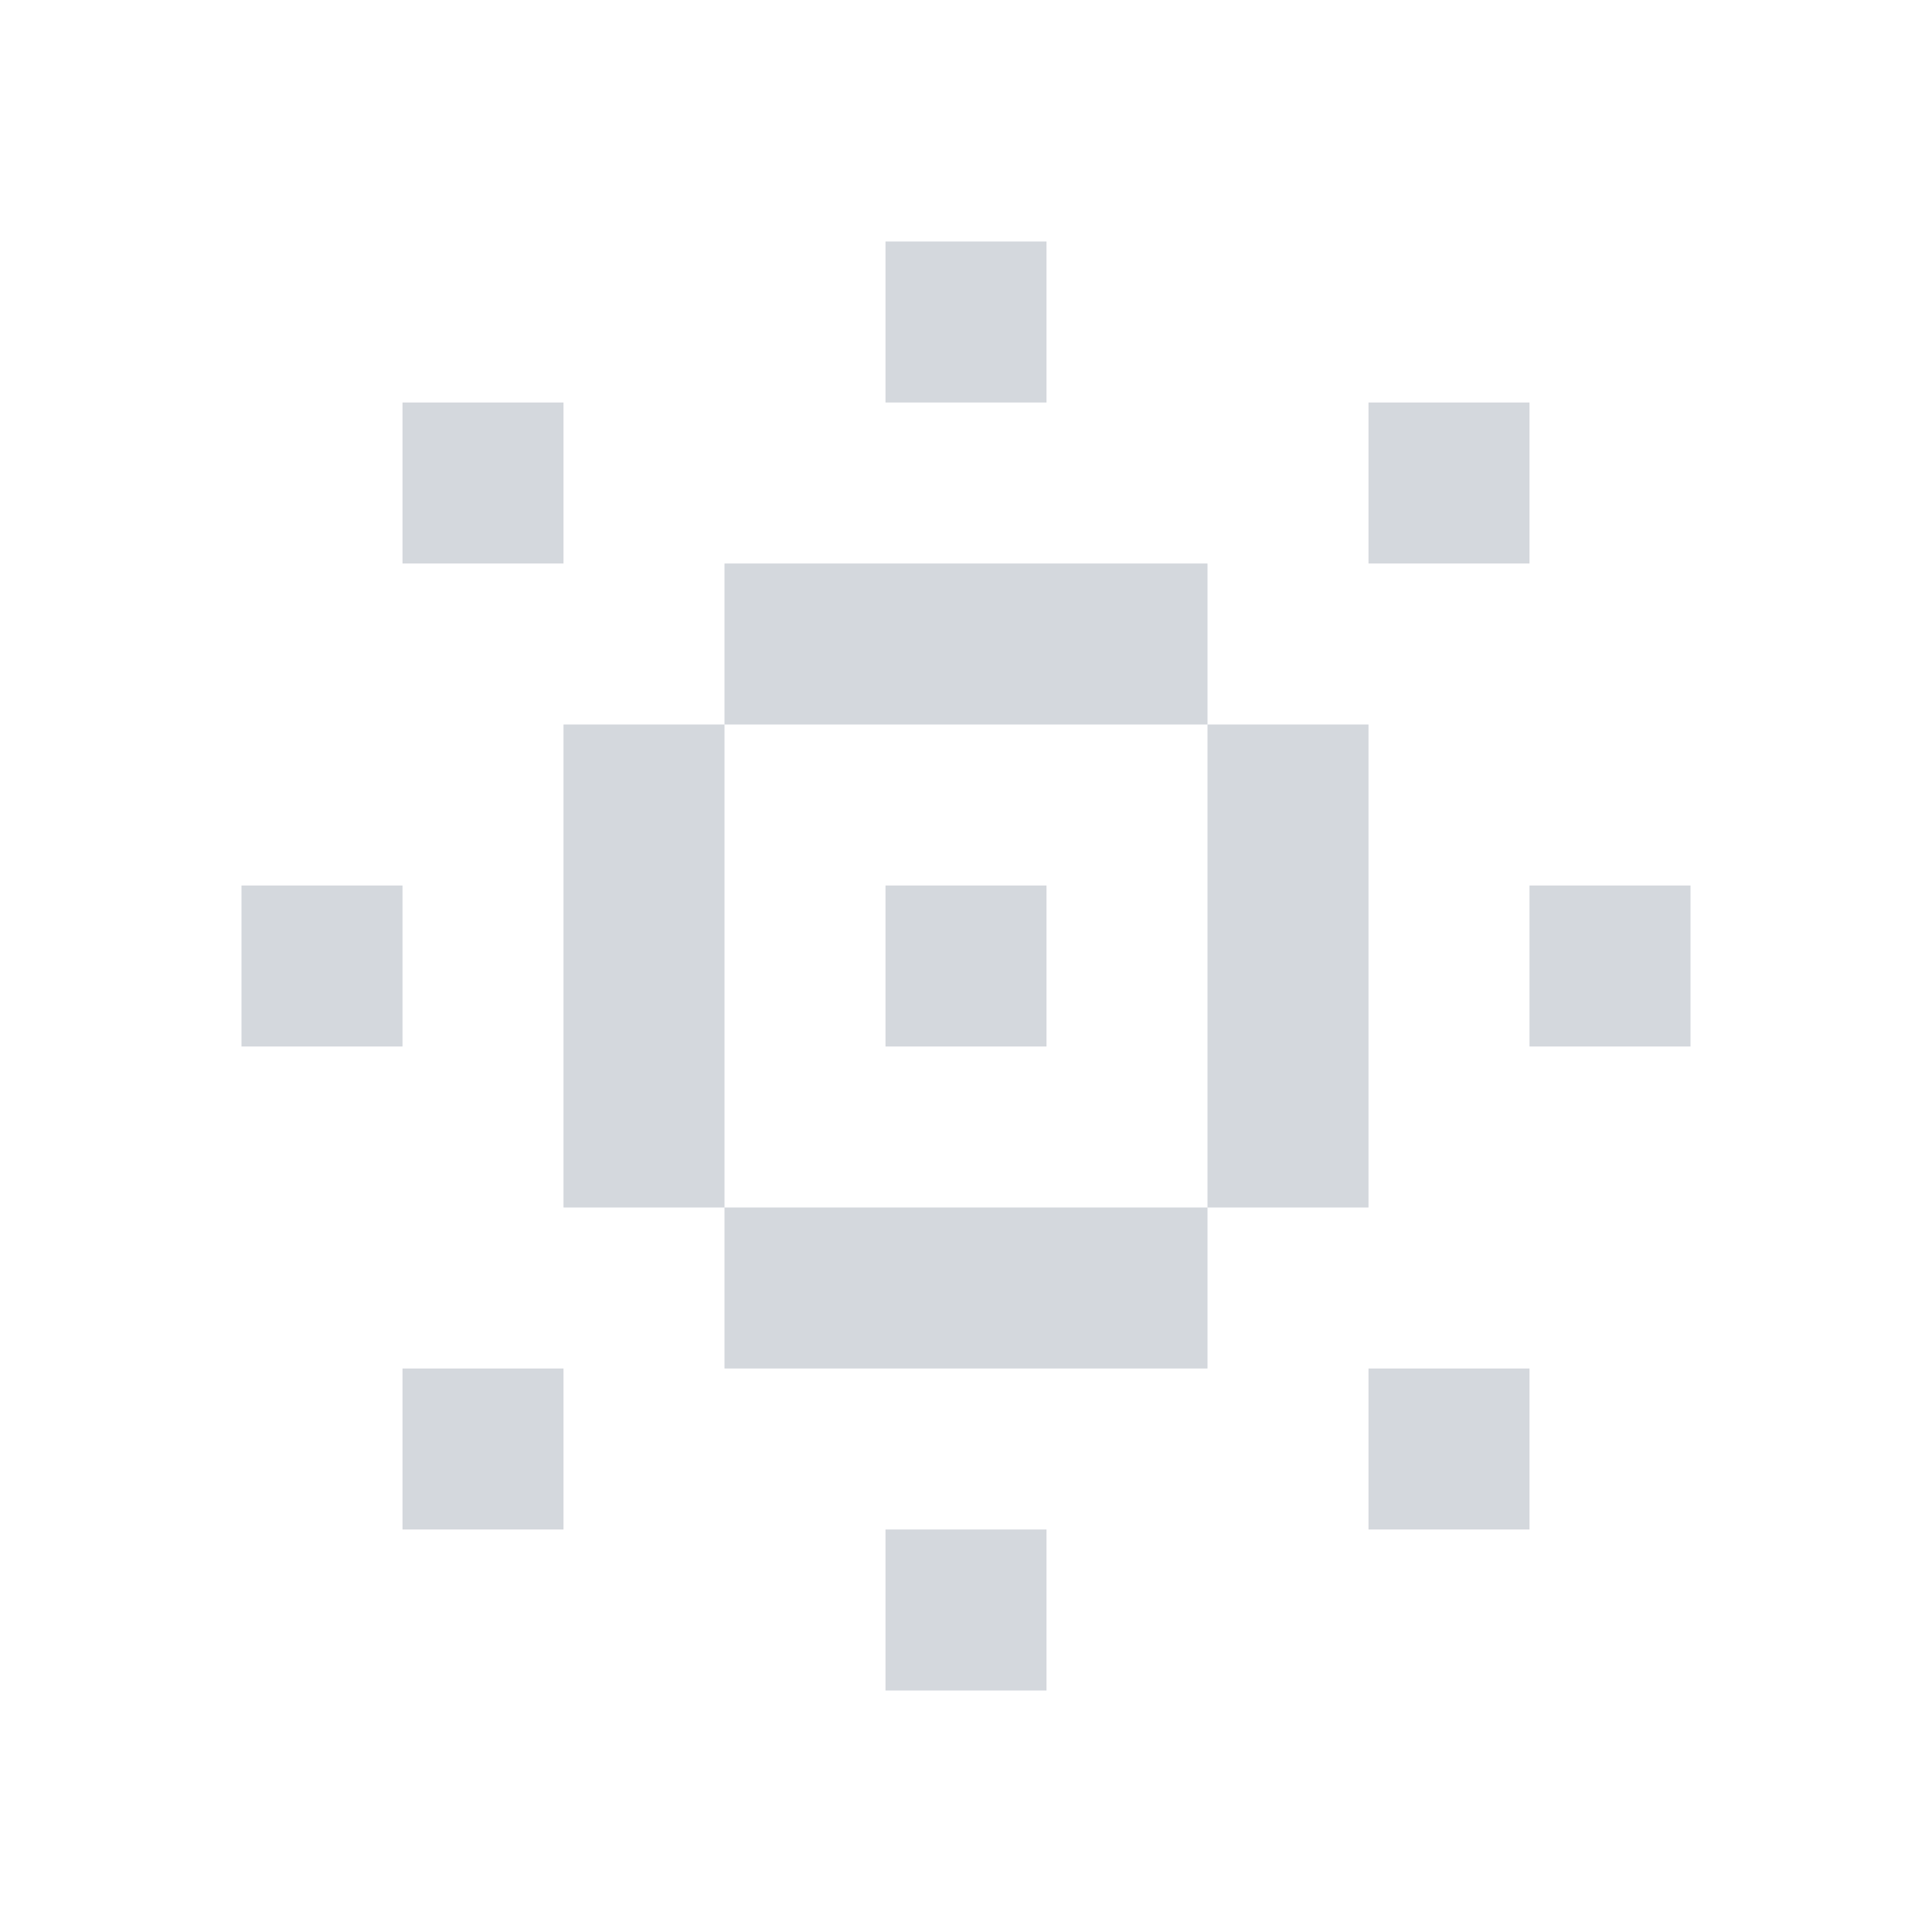
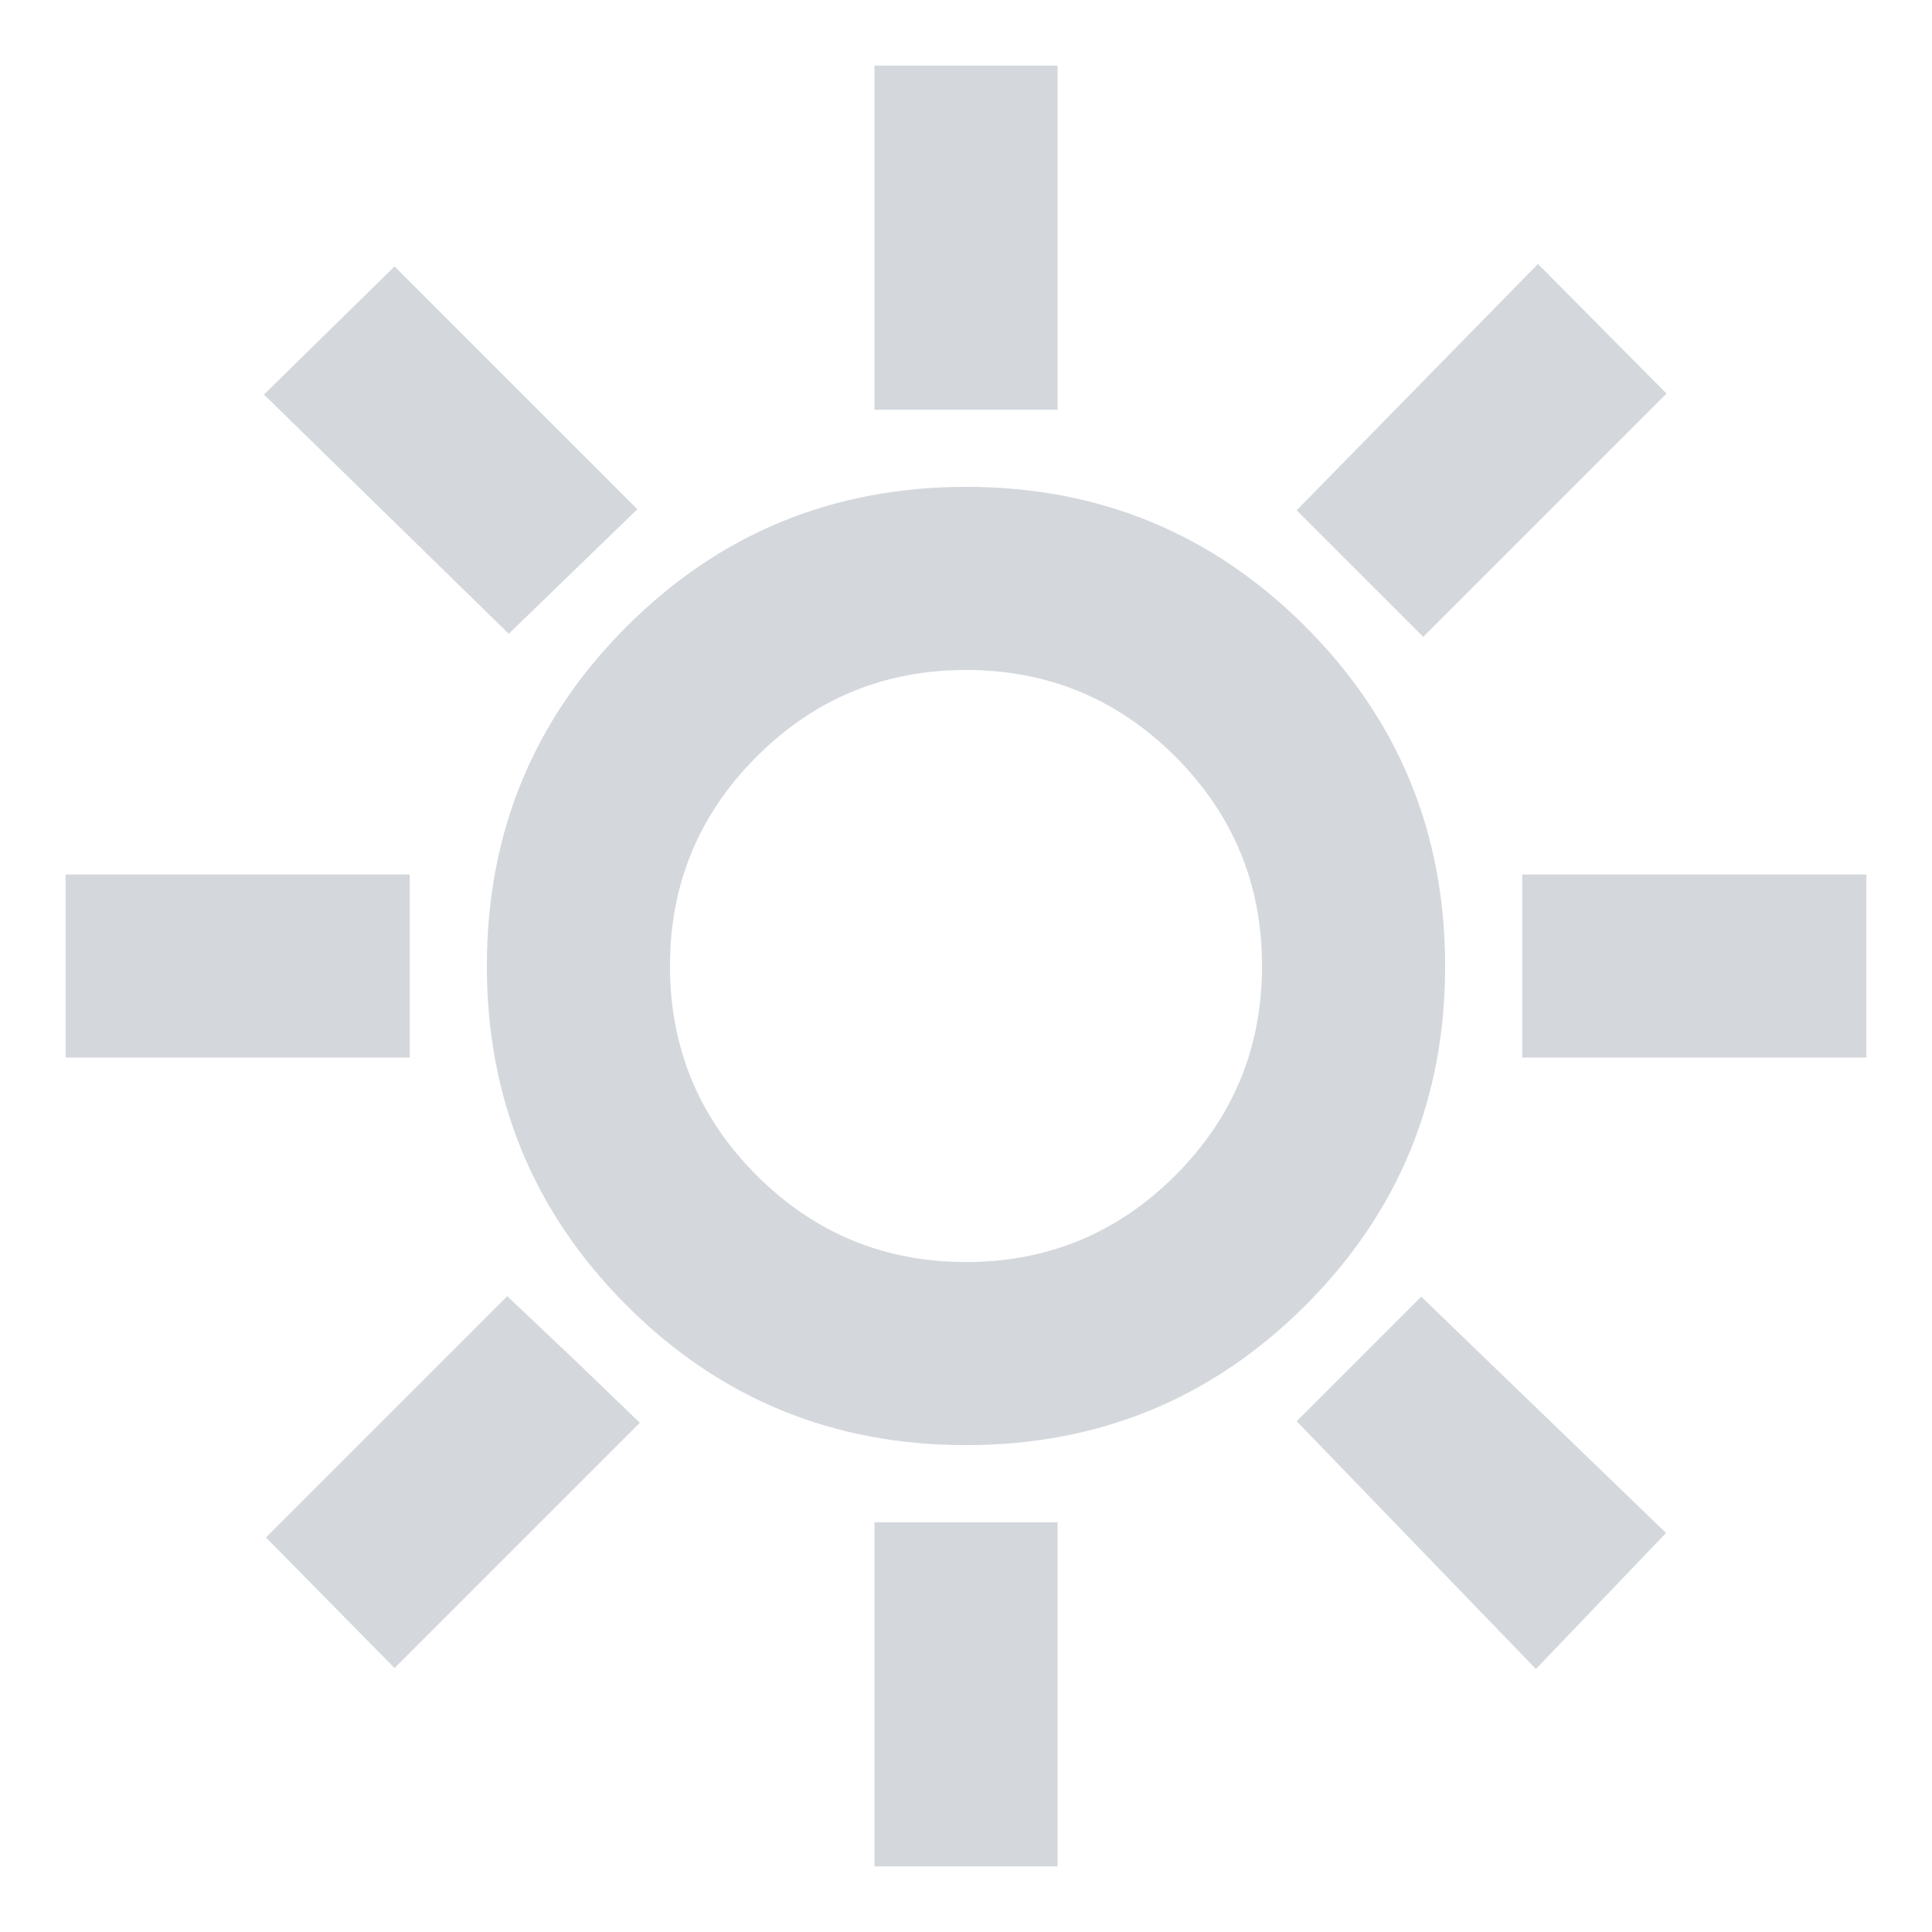
- <svg xmlns="http://www.w3.org/2000/svg" fill="none" viewBox="0 0 24 24">
-   <path d="M13 3h-2v2h2V3zm4 2h2v2h-2V5zm-6 6h2v2h-2v-2zm-8 0h2v2H3v-2zm18 0h-2v2h2v-2zM5 5h2v2H5V5zm14 14h-2v-2h2v2zm-8 2h2v-2h-2v2zm-4-2H5v-2h2v2zM9 7h6v2H9V7zm0 8H7V9h2v6zm0 0v2h6v-2h2V9h-2v6H9z" fill="#D4D8DD" />
+ <svg xmlns="http://www.w3.org/2000/svg" height="24px" viewBox="0 -960 960 960" width="24px" fill="#D4D8DD">
+   <path d="M434.5-756.41v-171h91v171h-91Zm272.7 112.87-62.9-62.89 119.9-122.42 63.89 64.42L707.2-643.54Zm49.21 209.04v-91h171v91h-171ZM434.5-32.59v-171h91v171h-91ZM252.8-645.07 131.15-763.96l64.89-63.65L316.7-706.96l-63.9 61.89Zm510.4 514.4L644.3-253.8l61.9-61.9 121.65 117.42-64.65 67.61ZM32.59-434.5v-91h171v91h-171Zm163.45 303.35-63.89-64.89 119.89-119.89 32.83 31.06 33.06 31.83-121.89 121.89Zm283.9-110.76q-99.22 0-168.62-69.46-69.41-69.46-69.41-168.69 0-99.22 69.46-168.62 69.46-69.41 168.69-69.41 99.22 0 168.62 69.46 69.41 69.46 69.41 168.69 0 99.22-69.46 168.62-69.46 69.41-168.69 69.41Zm.06-91q60.98 0 104.03-43.06 43.06-43.05 43.06-104.03 0-60.98-43.06-104.03-43.05-43.06-104.03-43.06-60.98 0-104.03 43.06-43.06 43.05-43.06 104.03 0 60.98 43.06 104.03 43.05 43.06 104.03 43.06ZM480-480Z" />
</svg>
